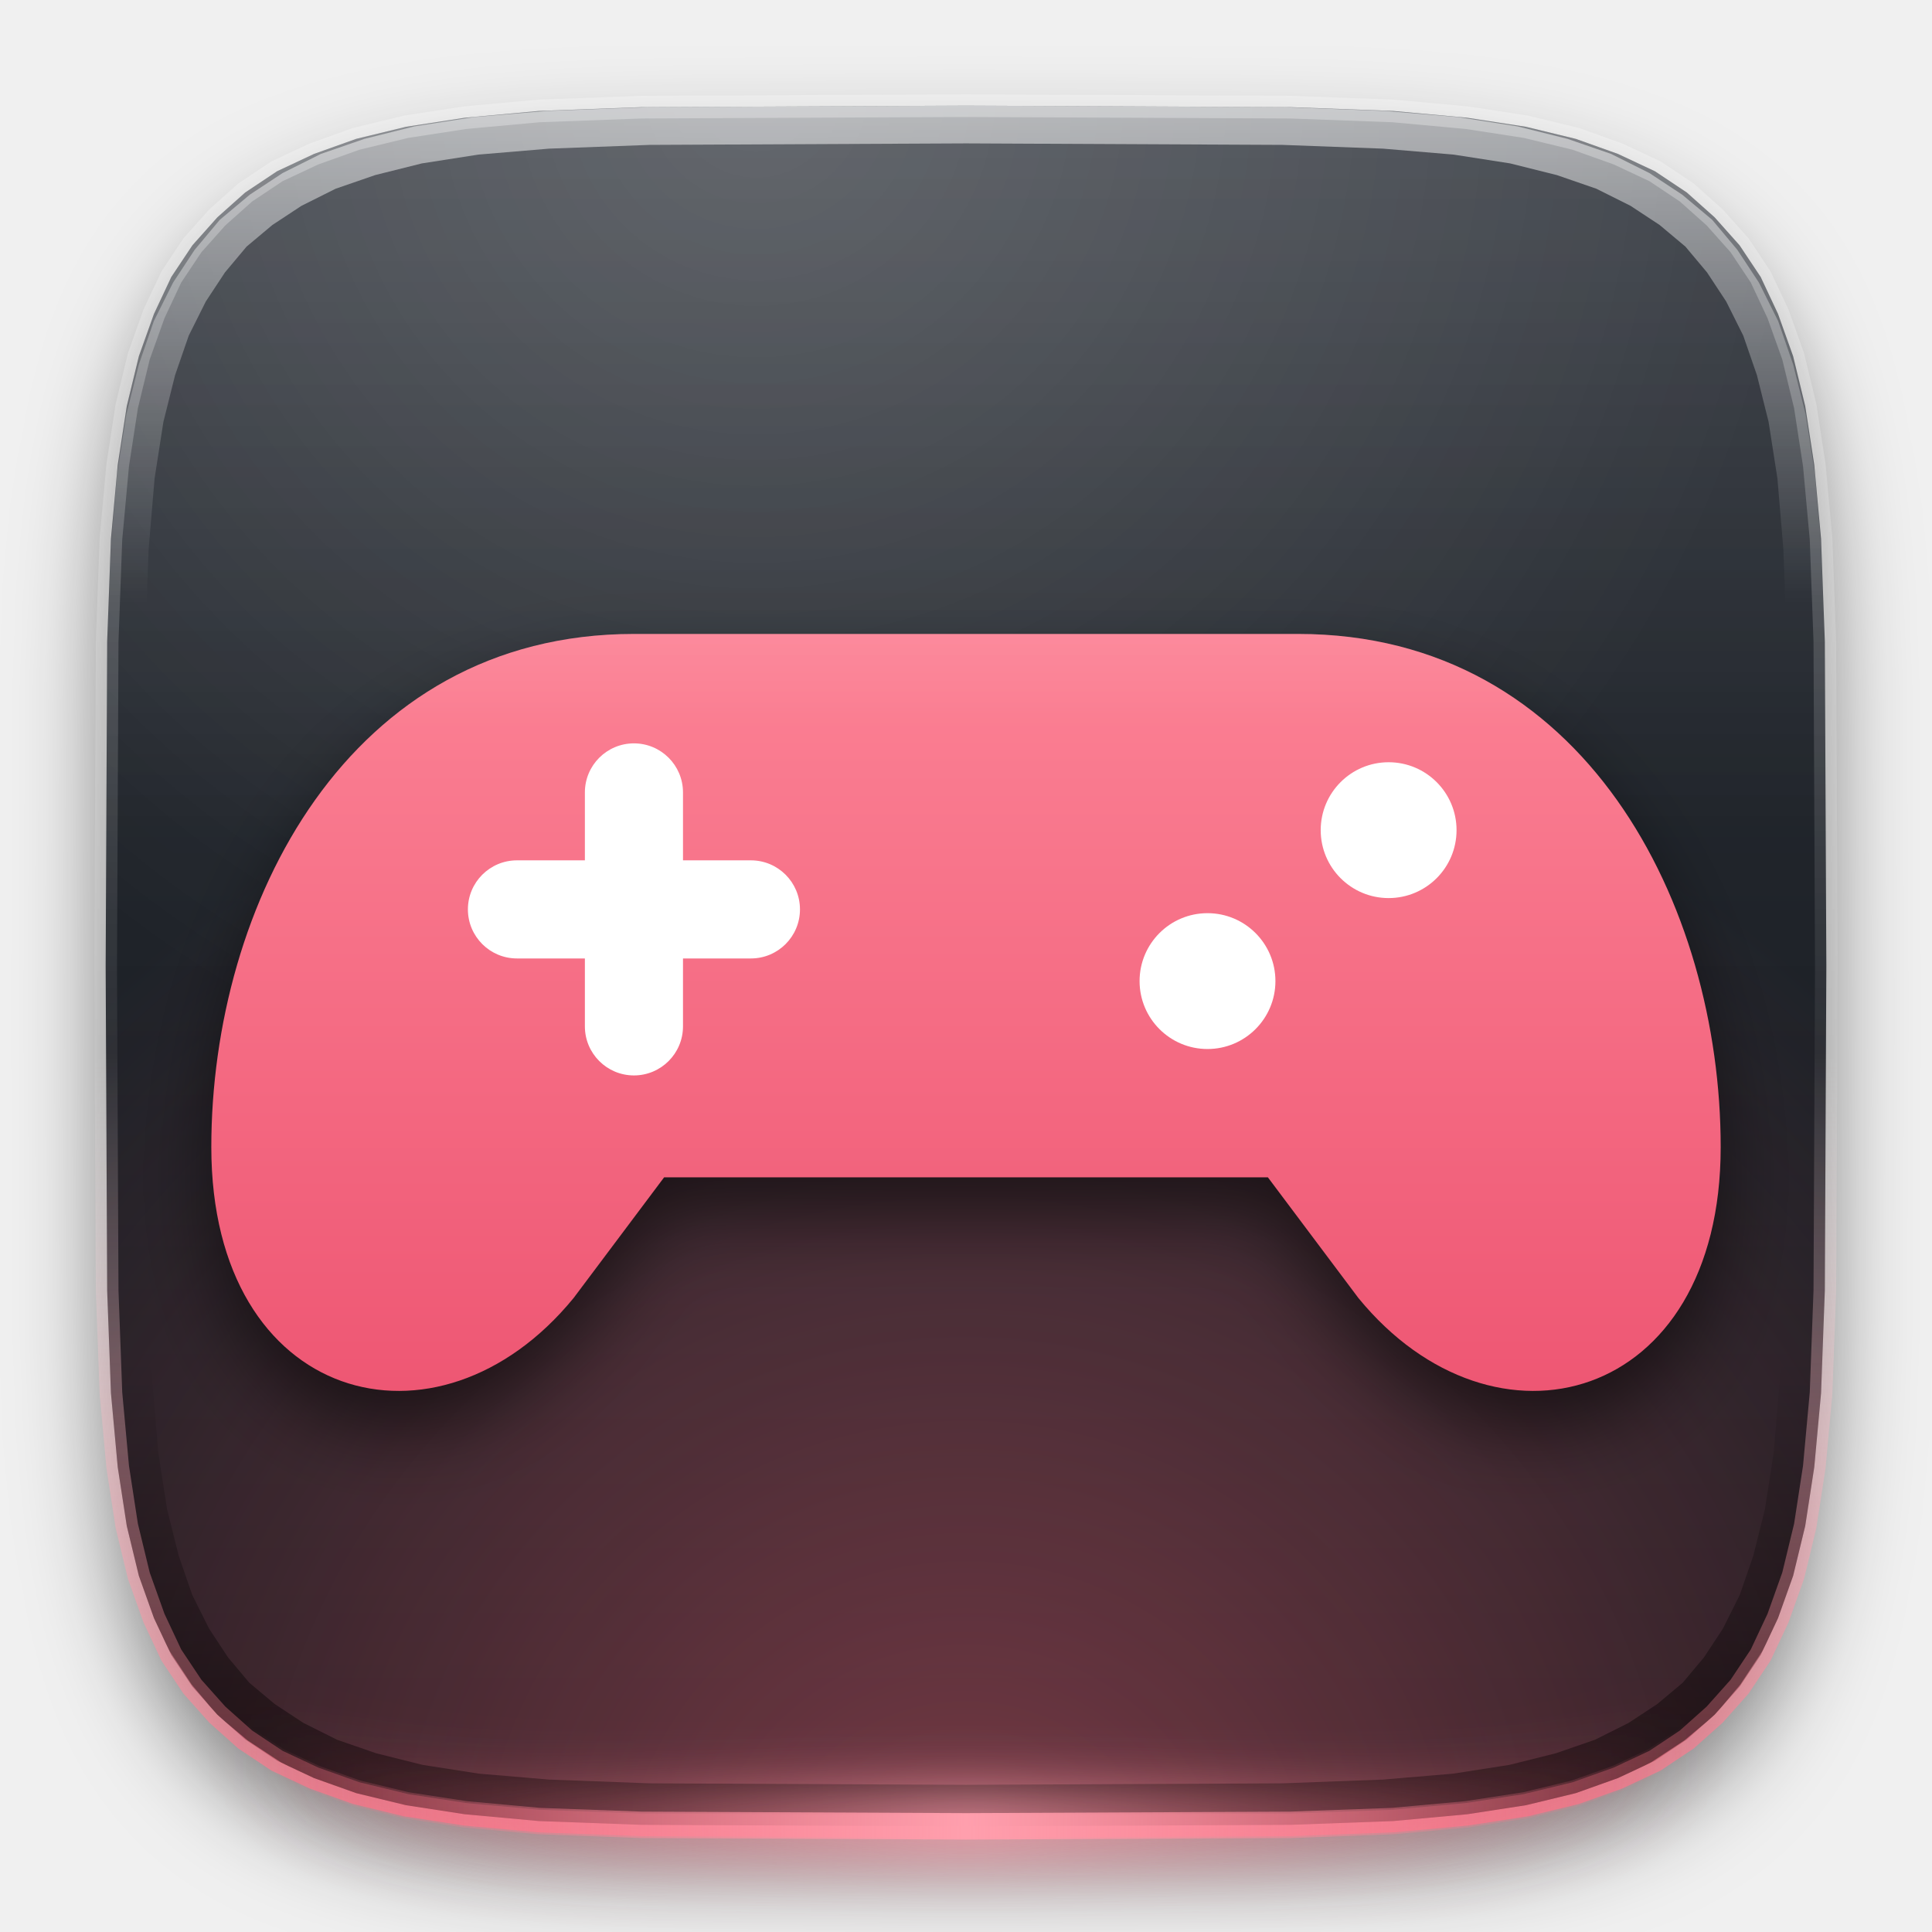
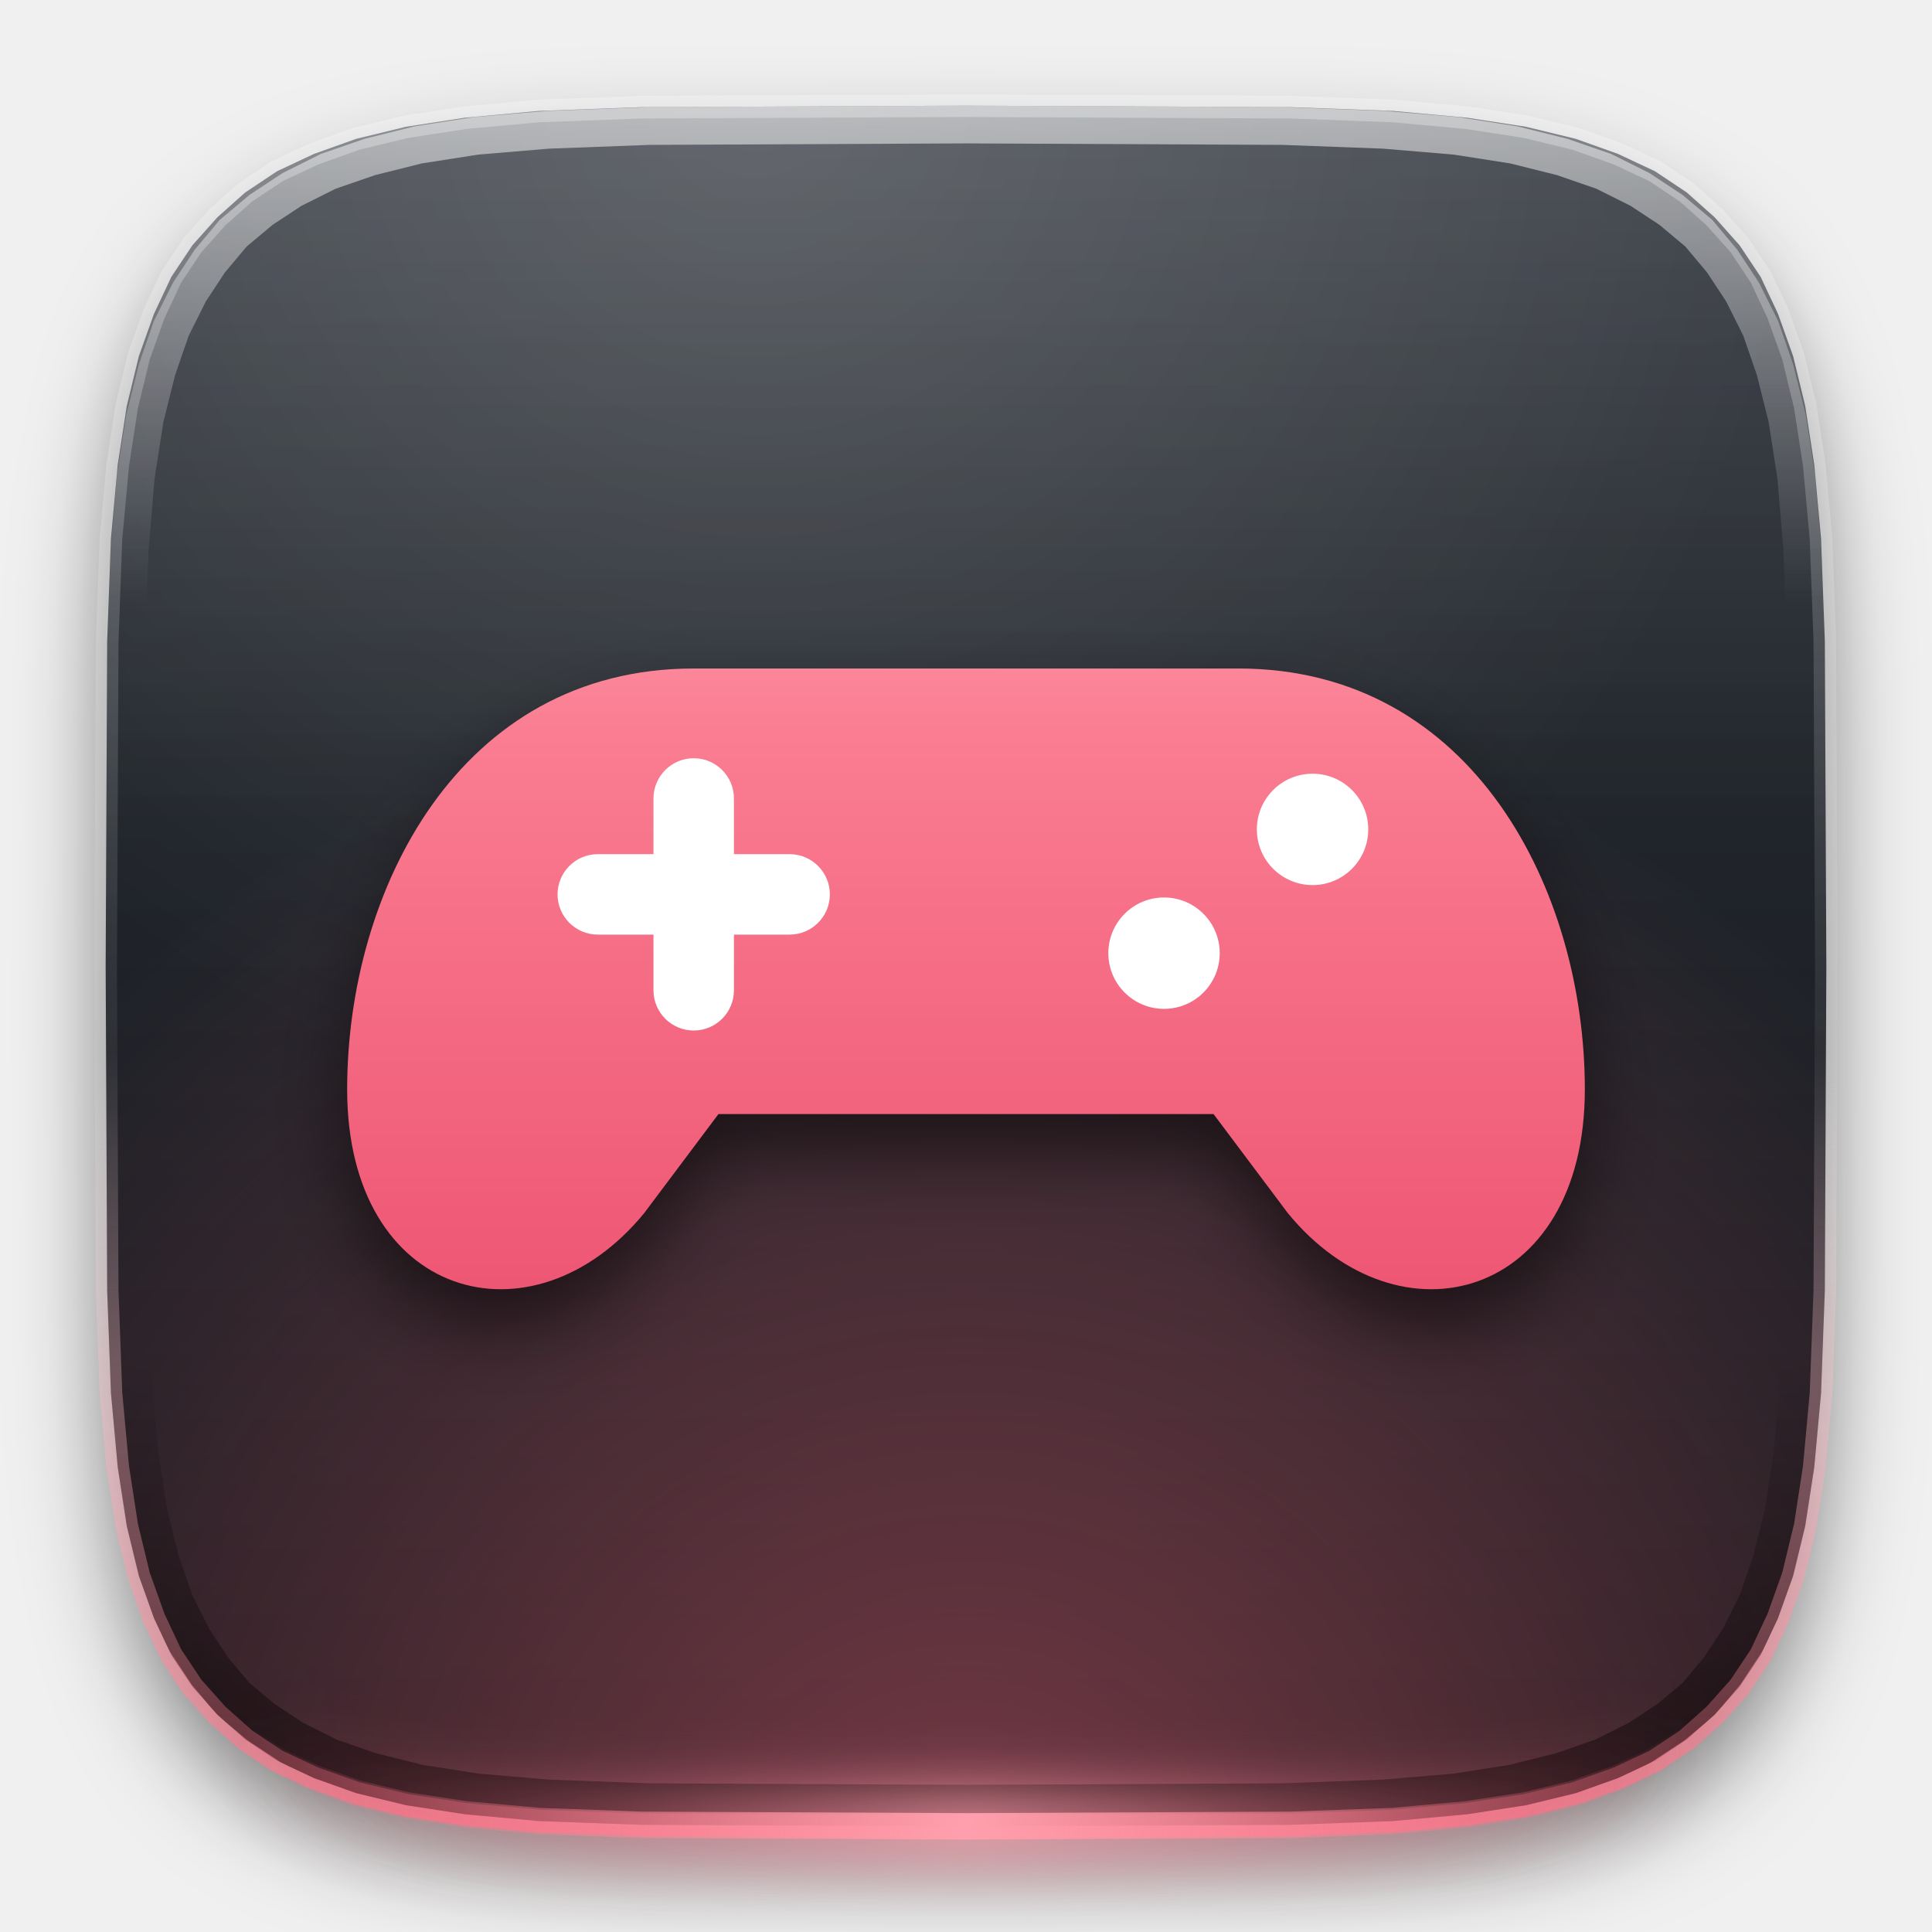
<svg xmlns="http://www.w3.org/2000/svg" viewBox="0 0 256 256" width="256" height="256">
  <defs>
    <linearGradient id="tile" x1="0" y1="0" x2="0" y2="1">
      <stop offset="0" stop-color="#2B3038" />
      <stop offset="1" stop-color="#121519" />
    </linearGradient>
    <radialGradient id="glow" cx=".5" cy="1.04" r=".72">
      <stop offset="0" stop-color="#FF6B81" stop-opacity=".42" />
      <stop offset="1" stop-color="#FF6B81" stop-opacity="0" />
    </radialGradient>
    <linearGradient id="sheen" x1="0" y1="0" x2="0" y2="1">
      <stop offset="0" stop-color="#fff" stop-opacity=".14" />
      <stop offset=".42" stop-color="#fff" stop-opacity="0" />
    </linearGradient>
    <radialGradient id="spec" cx=".38" cy="0" r=".6">
      <stop offset="0" stop-color="#fff" stop-opacity=".16" />
      <stop offset="1" stop-color="#fff" stop-opacity="0" />
    </radialGradient>
    <linearGradient id="rim" x1="0" y1="0" x2="0" y2="1">
      <stop offset="0" stop-color="#fff" stop-opacity=".30" />
      <stop offset=".55" stop-color="#fff" stop-opacity=".06" />
      <stop offset="1" stop-color="#FF6B81" stop-opacity=".75" />
    </linearGradient>
    <linearGradient id="hi" gradientUnits="userSpaceOnUse" x1="0" y1="14" x2="0" y2="80">
      <stop offset="0" stop-color="#fff" stop-opacity=".55" />
      <stop offset="1" stop-color="#fff" stop-opacity="0" />
    </linearGradient>
    <linearGradient id="lo" gradientUnits="userSpaceOnUse" x1="0" y1="180" x2="0" y2="242">
      <stop offset="0" stop-color="#000" stop-opacity="0" />
      <stop offset="1" stop-color="#000" stop-opacity=".55" />
    </linearGradient>
    <filter id="drop" x="-20%" y="-20%" width="140%" height="150%">
      <feGaussianBlur stdDeviation="6" />
      <feOffset dy="6" />
    </filter>
    <clipPath id="inside">
      <path d="M242.0 128.0 L241.8 171.0 L241.3 184.6 L240.4 194.4 L239.2 202.2 L237.6 208.8 L235.6 214.4 L233.3 219.3 L230.5 223.5 L227.2 227.2 L223.5 230.5 L219.3 233.3 L214.4 235.6 L208.8 237.6 L202.2 239.2 L194.4 240.4 L184.6 241.3 L171.0 241.8 L128.0 242.0 L85.0 241.8 L71.4 241.3 L61.6 240.4 L53.8 239.2 L47.2 237.6 L41.6 235.6 L36.7 233.3 L32.5 230.5 L28.8 227.2 L25.5 223.5 L22.7 219.3 L20.4 214.4 L18.4 208.8 L16.8 202.2 L15.6 194.4 L14.7 184.6 L14.2 171.0 L14.0 128.0 L14.2 85.0 L14.7 71.4 L15.6 61.6 L16.8 53.8 L18.4 47.2 L20.4 41.6 L22.7 36.7 L25.5 32.5 L28.8 28.8 L32.5 25.5 L36.7 22.7 L41.6 20.4 L47.2 18.4 L53.8 16.8 L61.6 15.6 L71.4 14.7 L85.0 14.2 L128.0 14.0 L171.0 14.2 L184.6 14.7 L194.4 15.6 L202.2 16.8 L208.8 18.4 L214.4 20.4 L219.3 22.7 L223.5 25.5 L227.2 28.8 L230.5 32.5 L233.3 36.7 L235.6 41.6 L237.6 47.2 L239.2 53.8 L240.4 61.6 L241.3 71.4 L241.8 85.0Z" />
    </clipPath>
    <linearGradient id="ink" x1="0" y1="0" x2="0" y2="1">
      <stop offset="0" stop-color="#FFA9B6" />
      <stop offset="1" stop-color="#FF6B81" />
    </linearGradient>
    <filter id="halo" x="-30%" y="-30%" width="160%" height="160%">
      <feGaussianBlur stdDeviation="9" />
    </filter>
    <filter id="soft" x="-40%" y="-40%" width="180%" height="180%">
      <feGaussianBlur stdDeviation="4" />
    </filter>
    <mask id="shape" maskUnits="userSpaceOnUse" x="0" y="0" width="256" height="256">
-       <path fill="#fff" d="M84 84h88c38 0 56 36 56 68 0 34-30 42-48 20l-12-16H88l-12 16c-18 22-48 14-48-20 0-32 18-68 56-68z" />
-       <rect fill="#000" x="62" y="114" width="44" height="13" rx="6.5" />
-       <rect fill="#000" x="77.5" y="98.500" width="13" height="44" rx="6.5" />
-       <circle fill="#000" cx="160" cy="130" r="9" />
-       <circle fill="#000" cx="184" cy="110" r="9" />
+       <g transform="translate(23.04 19.70) scale(0.82)">
+         <path fill="#fff" d="M84 84h88c38 0 56 36 56 68 0 34-30 42-48 20l-12-16H88l-12 16c-18 22-48 14-48-20 0-32 18-68 56-68z" />
+         <rect fill="#000" x="62" y="114" width="44" height="13" rx="6.5" />
+         <rect fill="#000" x="77.5" y="98.500" width="13" height="44" rx="6.5" />
+         <circle fill="#000" cx="160" cy="130" r="9" />
+         <circle fill="#000" cx="184" cy="110" r="9" />
+       </g>
    </mask>
    <linearGradient id="gloss" gradientUnits="userSpaceOnUse" x1="0" y1="56" x2="0" y2="200">
      <stop offset="0" stop-color="#fff" stop-opacity=".62" />
      <stop offset=".42" stop-color="#fff" stop-opacity=".08" />
      <stop offset=".43" stop-color="#fff" stop-opacity="0" />
      <stop offset="1" stop-color="#fff" stop-opacity="0" />
    </linearGradient>
    <linearGradient id="foot" gradientUnits="userSpaceOnUse" x1="0" y1="120" x2="0" y2="206">
      <stop offset="0" stop-color="#000" stop-opacity="0" />
      <stop offset="1" stop-color="#000" stop-opacity=".28" />
    </linearGradient>
    <linearGradient id="ring" gradientUnits="userSpaceOnUse" x1="14" y1="0" x2="242" y2="0">
      <stop offset=".08" stop-color="#FF6B81" stop-opacity="0" />
      <stop offset=".5" stop-color="#FF9FAD" />
      <stop offset=".92" stop-color="#FF6B81" stop-opacity="0" />
    </linearGradient>
    <clipPath id="low">
      <rect x="0" y="196" width="256" height="60" />
    </clipPath>
  </defs>
  <path d="M242.0 128.0 L241.8 171.0 L241.3 184.6 L240.4 194.4 L239.2 202.2 L237.6 208.8 L235.6 214.4 L233.3 219.3 L230.5 223.5 L227.2 227.2 L223.5 230.5 L219.3 233.3 L214.4 235.6 L208.8 237.6 L202.2 239.2 L194.4 240.4 L184.6 241.3 L171.0 241.8 L128.0 242.0 L85.0 241.8 L71.4 241.3 L61.6 240.4 L53.8 239.2 L47.2 237.6 L41.6 235.6 L36.7 233.3 L32.5 230.5 L28.8 227.2 L25.5 223.5 L22.7 219.3 L20.4 214.4 L18.4 208.8 L16.8 202.2 L15.6 194.4 L14.7 184.6 L14.2 171.0 L14.0 128.0 L14.2 85.0 L14.7 71.4 L15.6 61.6 L16.8 53.8 L18.4 47.2 L20.4 41.6 L22.7 36.7 L25.5 32.5 L28.8 28.8 L32.5 25.5 L36.7 22.7 L41.6 20.4 L47.2 18.4 L53.8 16.8 L61.6 15.6 L71.4 14.7 L85.0 14.2 L128.0 14.0 L171.0 14.2 L184.6 14.7 L194.4 15.6 L202.2 16.8 L208.8 18.4 L214.4 20.4 L219.3 22.7 L223.5 25.5 L227.2 28.8 L230.5 32.5 L233.3 36.7 L235.6 41.6 L237.6 47.2 L239.2 53.8 L240.4 61.6 L241.3 71.4 L241.8 85.0Z" fill="#000" opacity=".5" filter="url(#drop)" />
  <path d="M242.0 128.0 L241.8 171.0 L241.3 184.6 L240.4 194.4 L239.2 202.2 L237.6 208.8 L235.6 214.4 L233.3 219.3 L230.5 223.5 L227.2 227.2 L223.5 230.5 L219.3 233.3 L214.4 235.6 L208.8 237.6 L202.2 239.2 L194.4 240.4 L184.6 241.3 L171.0 241.8 L128.0 242.0 L85.0 241.8 L71.4 241.3 L61.6 240.4 L53.8 239.2 L47.2 237.6 L41.6 235.6 L36.7 233.3 L32.5 230.5 L28.8 227.2 L25.5 223.5 L22.7 219.3 L20.4 214.4 L18.4 208.8 L16.8 202.2 L15.6 194.4 L14.7 184.6 L14.2 171.0 L14.0 128.0 L14.2 85.0 L14.7 71.4 L15.6 61.6 L16.8 53.8 L18.4 47.2 L20.4 41.6 L22.7 36.7 L25.5 32.5 L28.8 28.8 L32.5 25.5 L36.7 22.7 L41.6 20.4 L47.2 18.4 L53.8 16.8 L61.6 15.6 L71.4 14.7 L85.0 14.2 L128.0 14.0 L171.0 14.2 L184.6 14.7 L194.4 15.6 L202.2 16.8 L208.8 18.4 L214.4 20.4 L219.3 22.7 L223.5 25.5 L227.2 28.8 L230.5 32.5 L233.3 36.7 L235.6 41.6 L237.6 47.2 L239.2 53.8 L240.4 61.6 L241.3 71.4 L241.8 85.0Z" fill="url(#tile)" />
  <path d="M242.0 128.0 L241.8 171.0 L241.3 184.6 L240.4 194.4 L239.2 202.2 L237.6 208.8 L235.6 214.4 L233.3 219.3 L230.5 223.5 L227.2 227.2 L223.5 230.5 L219.3 233.3 L214.4 235.6 L208.8 237.6 L202.2 239.2 L194.4 240.4 L184.6 241.3 L171.0 241.8 L128.0 242.0 L85.0 241.8 L71.4 241.3 L61.6 240.4 L53.8 239.2 L47.2 237.6 L41.6 235.6 L36.7 233.3 L32.5 230.5 L28.8 227.2 L25.5 223.5 L22.7 219.3 L20.4 214.4 L18.4 208.8 L16.8 202.2 L15.6 194.4 L14.7 184.6 L14.2 171.0 L14.0 128.0 L14.2 85.0 L14.7 71.4 L15.6 61.6 L16.8 53.8 L18.4 47.2 L20.4 41.6 L22.7 36.7 L25.5 32.5 L28.8 28.8 L32.5 25.5 L36.7 22.7 L41.6 20.4 L47.2 18.4 L53.8 16.8 L61.6 15.6 L71.4 14.7 L85.0 14.2 L128.0 14.0 L171.0 14.2 L184.6 14.7 L194.4 15.6 L202.2 16.8 L208.8 18.4 L214.4 20.4 L219.3 22.7 L223.5 25.5 L227.2 28.8 L230.5 32.5 L233.3 36.7 L235.6 41.6 L237.6 47.2 L239.2 53.8 L240.4 61.6 L241.3 71.4 L241.8 85.0Z" fill="url(#spec)" />
  <path d="M242.0 128.0 L241.8 171.0 L241.3 184.6 L240.4 194.4 L239.2 202.2 L237.6 208.8 L235.6 214.4 L233.3 219.3 L230.5 223.5 L227.2 227.2 L223.5 230.5 L219.3 233.3 L214.4 235.6 L208.8 237.6 L202.2 239.2 L194.4 240.4 L184.6 241.3 L171.0 241.8 L128.0 242.0 L85.0 241.8 L71.4 241.3 L61.6 240.4 L53.8 239.2 L47.2 237.6 L41.6 235.6 L36.7 233.3 L32.5 230.5 L28.8 227.2 L25.5 223.5 L22.7 219.3 L20.4 214.4 L18.4 208.8 L16.8 202.2 L15.6 194.4 L14.7 184.6 L14.2 171.0 L14.0 128.0 L14.2 85.0 L14.7 71.4 L15.6 61.6 L16.8 53.8 L18.4 47.2 L20.4 41.6 L22.7 36.7 L25.5 32.5 L28.8 28.8 L32.5 25.5 L36.7 22.7 L41.6 20.4 L47.2 18.4 L53.8 16.8 L61.6 15.6 L71.4 14.7 L85.0 14.2 L128.0 14.0 L171.0 14.2 L184.6 14.7 L194.4 15.6 L202.2 16.8 L208.8 18.4 L214.4 20.4 L219.3 22.7 L223.5 25.5 L227.2 28.8 L230.5 32.5 L233.3 36.7 L235.6 41.6 L237.6 47.2 L239.2 53.8 L240.4 61.6 L241.3 71.4 L241.8 85.0Z" fill="url(#glow)" />
  <path d="M242.0 128.0 L241.8 171.0 L241.3 184.6 L240.4 194.4 L239.2 202.2 L237.6 208.8 L235.6 214.4 L233.3 219.3 L230.5 223.5 L227.2 227.2 L223.5 230.5 L219.3 233.3 L214.4 235.6 L208.8 237.6 L202.2 239.2 L194.4 240.4 L184.6 241.3 L171.0 241.8 L128.0 242.0 L85.0 241.8 L71.4 241.3 L61.6 240.4 L53.8 239.2 L47.2 237.6 L41.6 235.6 L36.7 233.3 L32.5 230.5 L28.8 227.2 L25.5 223.5 L22.7 219.3 L20.4 214.4 L18.4 208.8 L16.8 202.2 L15.6 194.4 L14.7 184.6 L14.2 171.0 L14.0 128.0 L14.2 85.0 L14.7 71.4 L15.6 61.6 L16.8 53.8 L18.4 47.2 L20.4 41.6 L22.7 36.7 L25.5 32.5 L28.8 28.8 L32.5 25.5 L36.7 22.7 L41.6 20.4 L47.2 18.4 L53.8 16.8 L61.6 15.6 L71.4 14.7 L85.0 14.2 L128.0 14.0 L171.0 14.2 L184.6 14.7 L194.4 15.6 L202.2 16.8 L208.8 18.4 L214.4 20.4 L219.3 22.7 L223.5 25.5 L227.2 28.8 L230.5 32.5 L233.3 36.7 L235.6 41.6 L237.6 47.2 L239.2 53.8 L240.4 61.6 L241.3 71.4 L241.8 85.0Z" fill="url(#sheen)" />
  <g>
    <defs>
      <linearGradient id="solid" gradientUnits="userSpaceOnUse" x1="0" y1="60" x2="0" y2="200">
        <stop offset="0" stop-color="#FF8C9D" />
        <stop offset="1" stop-color="#EC506E" />
      </linearGradient>
      <linearGradient id="paper" gradientUnits="userSpaceOnUse" x1="0" y1="60" x2="0" y2="200">
        <stop offset="0" stop-color="#FFFFFF" />
        <stop offset="1" stop-color="#DADDE3" />
      </linearGradient>
      <filter id="under" x="-30%" y="-30%" width="160%" height="170%">
        <feGaussianBlur stdDeviation="5" />
        <feOffset dy="5" />
      </filter>
      <linearGradient id="edge" gradientUnits="userSpaceOnUse" x1="0" y1="56" x2="0" y2="96">
        <stop offset="0" stop-color="#fff" stop-opacity=".45" />
        <stop offset="1" stop-color="#fff" stop-opacity="0" />
      </linearGradient>
    </defs>
    <g opacity=".55" filter="url(#under)">
-       <path fill="#000" d="M84 84h88c38 0 56 36 56 68 0 34-30 42-48 20l-12-16H88l-12 16c-18 22-48 14-48-20 0-32 18-68 56-68z" />
-       <rect fill="#000" x="62" y="114" width="44" height="13" rx="6.5" />
-       <rect fill="#000" x="77.5" y="98.500" width="13" height="44" rx="6.5" />
-       <circle fill="#000" cx="160" cy="130" r="9" />
-       <circle fill="#000" cx="184" cy="110" r="9" />
+       <g transform="translate(23.04 19.70) scale(0.82)">
+         <path fill="#000" d="M84 84h88c38 0 56 36 56 68 0 34-30 42-48 20l-12-16H88l-12 16c-18 22-48 14-48-20 0-32 18-68 56-68z" />
+         <rect fill="#000" x="62" y="114" width="44" height="13" rx="6.5" />
+         <rect fill="#000" x="77.5" y="98.500" width="13" height="44" rx="6.5" />
+         <circle fill="#000" cx="160" cy="130" r="9" />
+         <circle fill="#000" cx="184" cy="110" r="9" />
+       </g>
    </g>
-     <path fill="url(#solid)" d="M84 84h88c38 0 56 36 56 68 0 34-30 42-48 20l-12-16H88l-12 16c-18 22-48 14-48-20 0-32 18-68 56-68z" />
-     <rect fill="#FFFFFF" x="62" y="114" width="44" height="13" rx="6.5" />
-     <rect fill="#FFFFFF" x="77.5" y="98.500" width="13" height="44" rx="6.5" />
-     <circle fill="#FFFFFF" cx="160" cy="130" r="9" />
-     <circle fill="#FFFFFF" cx="184" cy="110" r="9" />
+     <g transform="translate(23.04 19.70) scale(0.82)">
+       <path fill="url(#solid)" d="M84 84h88c38 0 56 36 56 68 0 34-30 42-48 20l-12-16H88l-12 16c-18 22-48 14-48-20 0-32 18-68 56-68z" />
+       <rect fill="#FFFFFF" x="62" y="114" width="44" height="13" rx="6.5" />
+       <rect fill="#FFFFFF" x="77.5" y="98.500" width="13" height="44" rx="6.5" />
+       <circle fill="#FFFFFF" cx="160" cy="130" r="9" />
+       <circle fill="#FFFFFF" cx="184" cy="110" r="9" />
+     </g>
    <rect width="256" height="256" fill="url(#edge)" mask="url(#shape)" opacity=".5" />
  </g>
  <path d="M242.0 128.0 L241.8 171.0 L241.3 184.6 L240.4 194.4 L239.2 202.2 L237.6 208.8 L235.6 214.4 L233.3 219.3 L230.5 223.5 L227.2 227.2 L223.5 230.5 L219.3 233.3 L214.4 235.6 L208.8 237.6 L202.2 239.2 L194.4 240.4 L184.6 241.3 L171.0 241.8 L128.0 242.0 L85.0 241.8 L71.4 241.3 L61.6 240.4 L53.8 239.2 L47.2 237.6 L41.6 235.6 L36.7 233.3 L32.5 230.5 L28.8 227.2 L25.5 223.5 L22.7 219.3 L20.4 214.4 L18.4 208.8 L16.8 202.2 L15.6 194.4 L14.7 184.6 L14.2 171.0 L14.0 128.0 L14.2 85.0 L14.7 71.4 L15.6 61.6 L16.8 53.8 L18.4 47.2 L20.4 41.6 L22.7 36.7 L25.5 32.5 L28.8 28.8 L32.5 25.5 L36.7 22.7 L41.6 20.4 L47.2 18.4 L53.8 16.8 L61.6 15.6 L71.4 14.7 L85.0 14.2 L128.0 14.0 L171.0 14.2 L184.6 14.7 L194.4 15.6 L202.2 16.8 L208.8 18.4 L214.4 20.4 L219.3 22.7 L223.5 25.5 L227.2 28.8 L230.5 32.5 L233.3 36.7 L235.6 41.6 L237.6 47.2 L239.2 53.8 L240.4 61.6 L241.3 71.4 L241.8 85.0Z" fill="none" stroke="url(#rim)" stroke-width="3" />
  <g clip-path="url(#inside)">
    <path d="M239.5 128.0 L239.3 170.0 L238.8 183.4 L238.0 192.9 L236.8 200.6 L235.2 207.0 L233.3 212.5 L230.9 217.3 L228.2 221.4 L225.1 225.1 L221.4 228.2 L217.3 230.9 L212.5 233.3 L207.0 235.2 L200.6 236.8 L192.9 238.0 L183.4 238.8 L170.0 239.3 L128.0 239.5 L86.0 239.3 L72.6 238.8 L63.1 238.0 L55.4 236.8 L49.0 235.2 L43.5 233.3 L38.7 230.9 L34.6 228.2 L30.9 225.1 L27.8 221.4 L25.1 217.3 L22.7 212.5 L20.8 207.0 L19.2 200.6 L18.0 192.9 L17.2 183.4 L16.7 170.0 L16.5 128.0 L16.7 86.0 L17.2 72.6 L18.0 63.1 L19.2 55.4 L20.8 49.0 L22.7 43.5 L25.1 38.7 L27.8 34.6 L30.9 30.9 L34.6 27.8 L38.7 25.1 L43.5 22.7 L49.0 20.8 L55.4 19.2 L63.1 18.0 L72.6 17.2 L86.0 16.7 L128.0 16.5 L170.0 16.7 L183.4 17.2 L192.9 18.0 L200.6 19.2 L207.0 20.8 L212.5 22.7 L217.3 25.1 L221.4 27.8 L225.1 30.9 L228.2 34.6 L230.9 38.7 L233.3 43.5 L235.2 49.0 L236.8 55.4 L238.0 63.1 L238.8 72.6 L239.3 86.0Z" fill="none" stroke="url(#hi)" stroke-width="5" />
    <path d="M239.5 128.0 L239.3 170.0 L238.8 183.4 L238.0 192.9 L236.8 200.6 L235.2 207.0 L233.3 212.5 L230.9 217.3 L228.2 221.4 L225.1 225.1 L221.4 228.2 L217.3 230.9 L212.5 233.3 L207.0 235.2 L200.6 236.8 L192.9 238.0 L183.4 238.8 L170.0 239.3 L128.0 239.5 L86.0 239.3 L72.6 238.8 L63.1 238.0 L55.4 236.8 L49.0 235.2 L43.5 233.3 L38.7 230.9 L34.6 228.2 L30.9 225.1 L27.8 221.4 L25.1 217.3 L22.7 212.5 L20.8 207.0 L19.2 200.6 L18.0 192.9 L17.2 183.4 L16.7 170.0 L16.5 128.0 L16.7 86.0 L17.2 72.6 L18.0 63.1 L19.2 55.4 L20.8 49.0 L22.7 43.5 L25.1 38.7 L27.8 34.6 L30.9 30.9 L34.6 27.8 L38.7 25.1 L43.5 22.7 L49.0 20.8 L55.4 19.2 L63.1 18.0 L72.6 17.2 L86.0 16.7 L128.0 16.5 L170.0 16.7 L183.4 17.2 L192.9 18.0 L200.6 19.2 L207.0 20.8 L212.5 22.7 L217.3 25.1 L221.4 27.8 L225.1 30.9 L228.2 34.6 L230.9 38.7 L233.3 43.5 L235.2 49.0 L236.8 55.4 L238.0 63.1 L238.8 72.6 L239.3 86.0Z" fill="none" stroke="url(#lo)" stroke-width="6" />
  </g>
  <g clip-path="url(#low)">
    <path d="M242.0 128.0 L241.8 171.0 L241.3 184.6 L240.4 194.4 L239.2 202.2 L237.6 208.8 L235.6 214.4 L233.3 219.3 L230.5 223.5 L227.2 227.2 L223.5 230.5 L219.3 233.3 L214.4 235.6 L208.8 237.6 L202.2 239.2 L194.4 240.4 L184.6 241.3 L171.0 241.8 L128.0 242.0 L85.0 241.8 L71.4 241.3 L61.6 240.4 L53.8 239.2 L47.2 237.6 L41.6 235.6 L36.7 233.3 L32.5 230.5 L28.8 227.2 L25.5 223.5 L22.7 219.3 L20.4 214.4 L18.4 208.8 L16.8 202.2 L15.6 194.4 L14.7 184.6 L14.2 171.0 L14.0 128.0 L14.2 85.0 L14.7 71.4 L15.6 61.6 L16.8 53.8 L18.4 47.2 L20.4 41.6 L22.7 36.7 L25.5 32.5 L28.8 28.8 L32.5 25.5 L36.7 22.7 L41.6 20.4 L47.2 18.4 L53.8 16.8 L61.6 15.6 L71.4 14.7 L85.0 14.2 L128.0 14.0 L171.0 14.2 L184.6 14.7 L194.4 15.6 L202.2 16.8 L208.8 18.4 L214.4 20.4 L219.3 22.7 L223.5 25.5 L227.2 28.8 L230.5 32.5 L233.3 36.7 L235.6 41.6 L237.6 47.2 L239.2 53.8 L240.4 61.6 L241.3 71.4 L241.8 85.0Z" fill="none" stroke="url(#ring)" stroke-width="9" filter="url(#soft)" opacity=".9" />
    <path d="M242.0 128.0 L241.8 171.0 L241.3 184.6 L240.4 194.4 L239.2 202.2 L237.6 208.8 L235.6 214.4 L233.3 219.3 L230.5 223.5 L227.2 227.2 L223.5 230.5 L219.3 233.3 L214.4 235.6 L208.8 237.6 L202.2 239.2 L194.4 240.4 L184.6 241.3 L171.0 241.8 L128.0 242.0 L85.0 241.8 L71.4 241.3 L61.6 240.4 L53.8 239.2 L47.2 237.6 L41.6 235.6 L36.7 233.3 L32.5 230.5 L28.8 227.2 L25.5 223.5 L22.7 219.3 L20.4 214.4 L18.4 208.8 L16.8 202.2 L15.6 194.4 L14.7 184.6 L14.2 171.0 L14.0 128.0 L14.2 85.0 L14.7 71.4 L15.6 61.6 L16.8 53.8 L18.4 47.2 L20.4 41.6 L22.7 36.7 L25.5 32.5 L28.8 28.8 L32.5 25.5 L36.7 22.7 L41.6 20.4 L47.2 18.4 L53.8 16.8 L61.6 15.6 L71.4 14.7 L85.0 14.2 L128.0 14.0 L171.0 14.2 L184.6 14.7 L194.4 15.6 L202.2 16.8 L208.8 18.4 L214.4 20.4 L219.3 22.7 L223.5 25.5 L227.2 28.8 L230.5 32.5 L233.3 36.7 L235.6 41.6 L237.6 47.2 L239.2 53.8 L240.4 61.6 L241.3 71.4 L241.8 85.0Z" fill="none" stroke="url(#ring)" stroke-width="3.5" />
  </g>
</svg>
